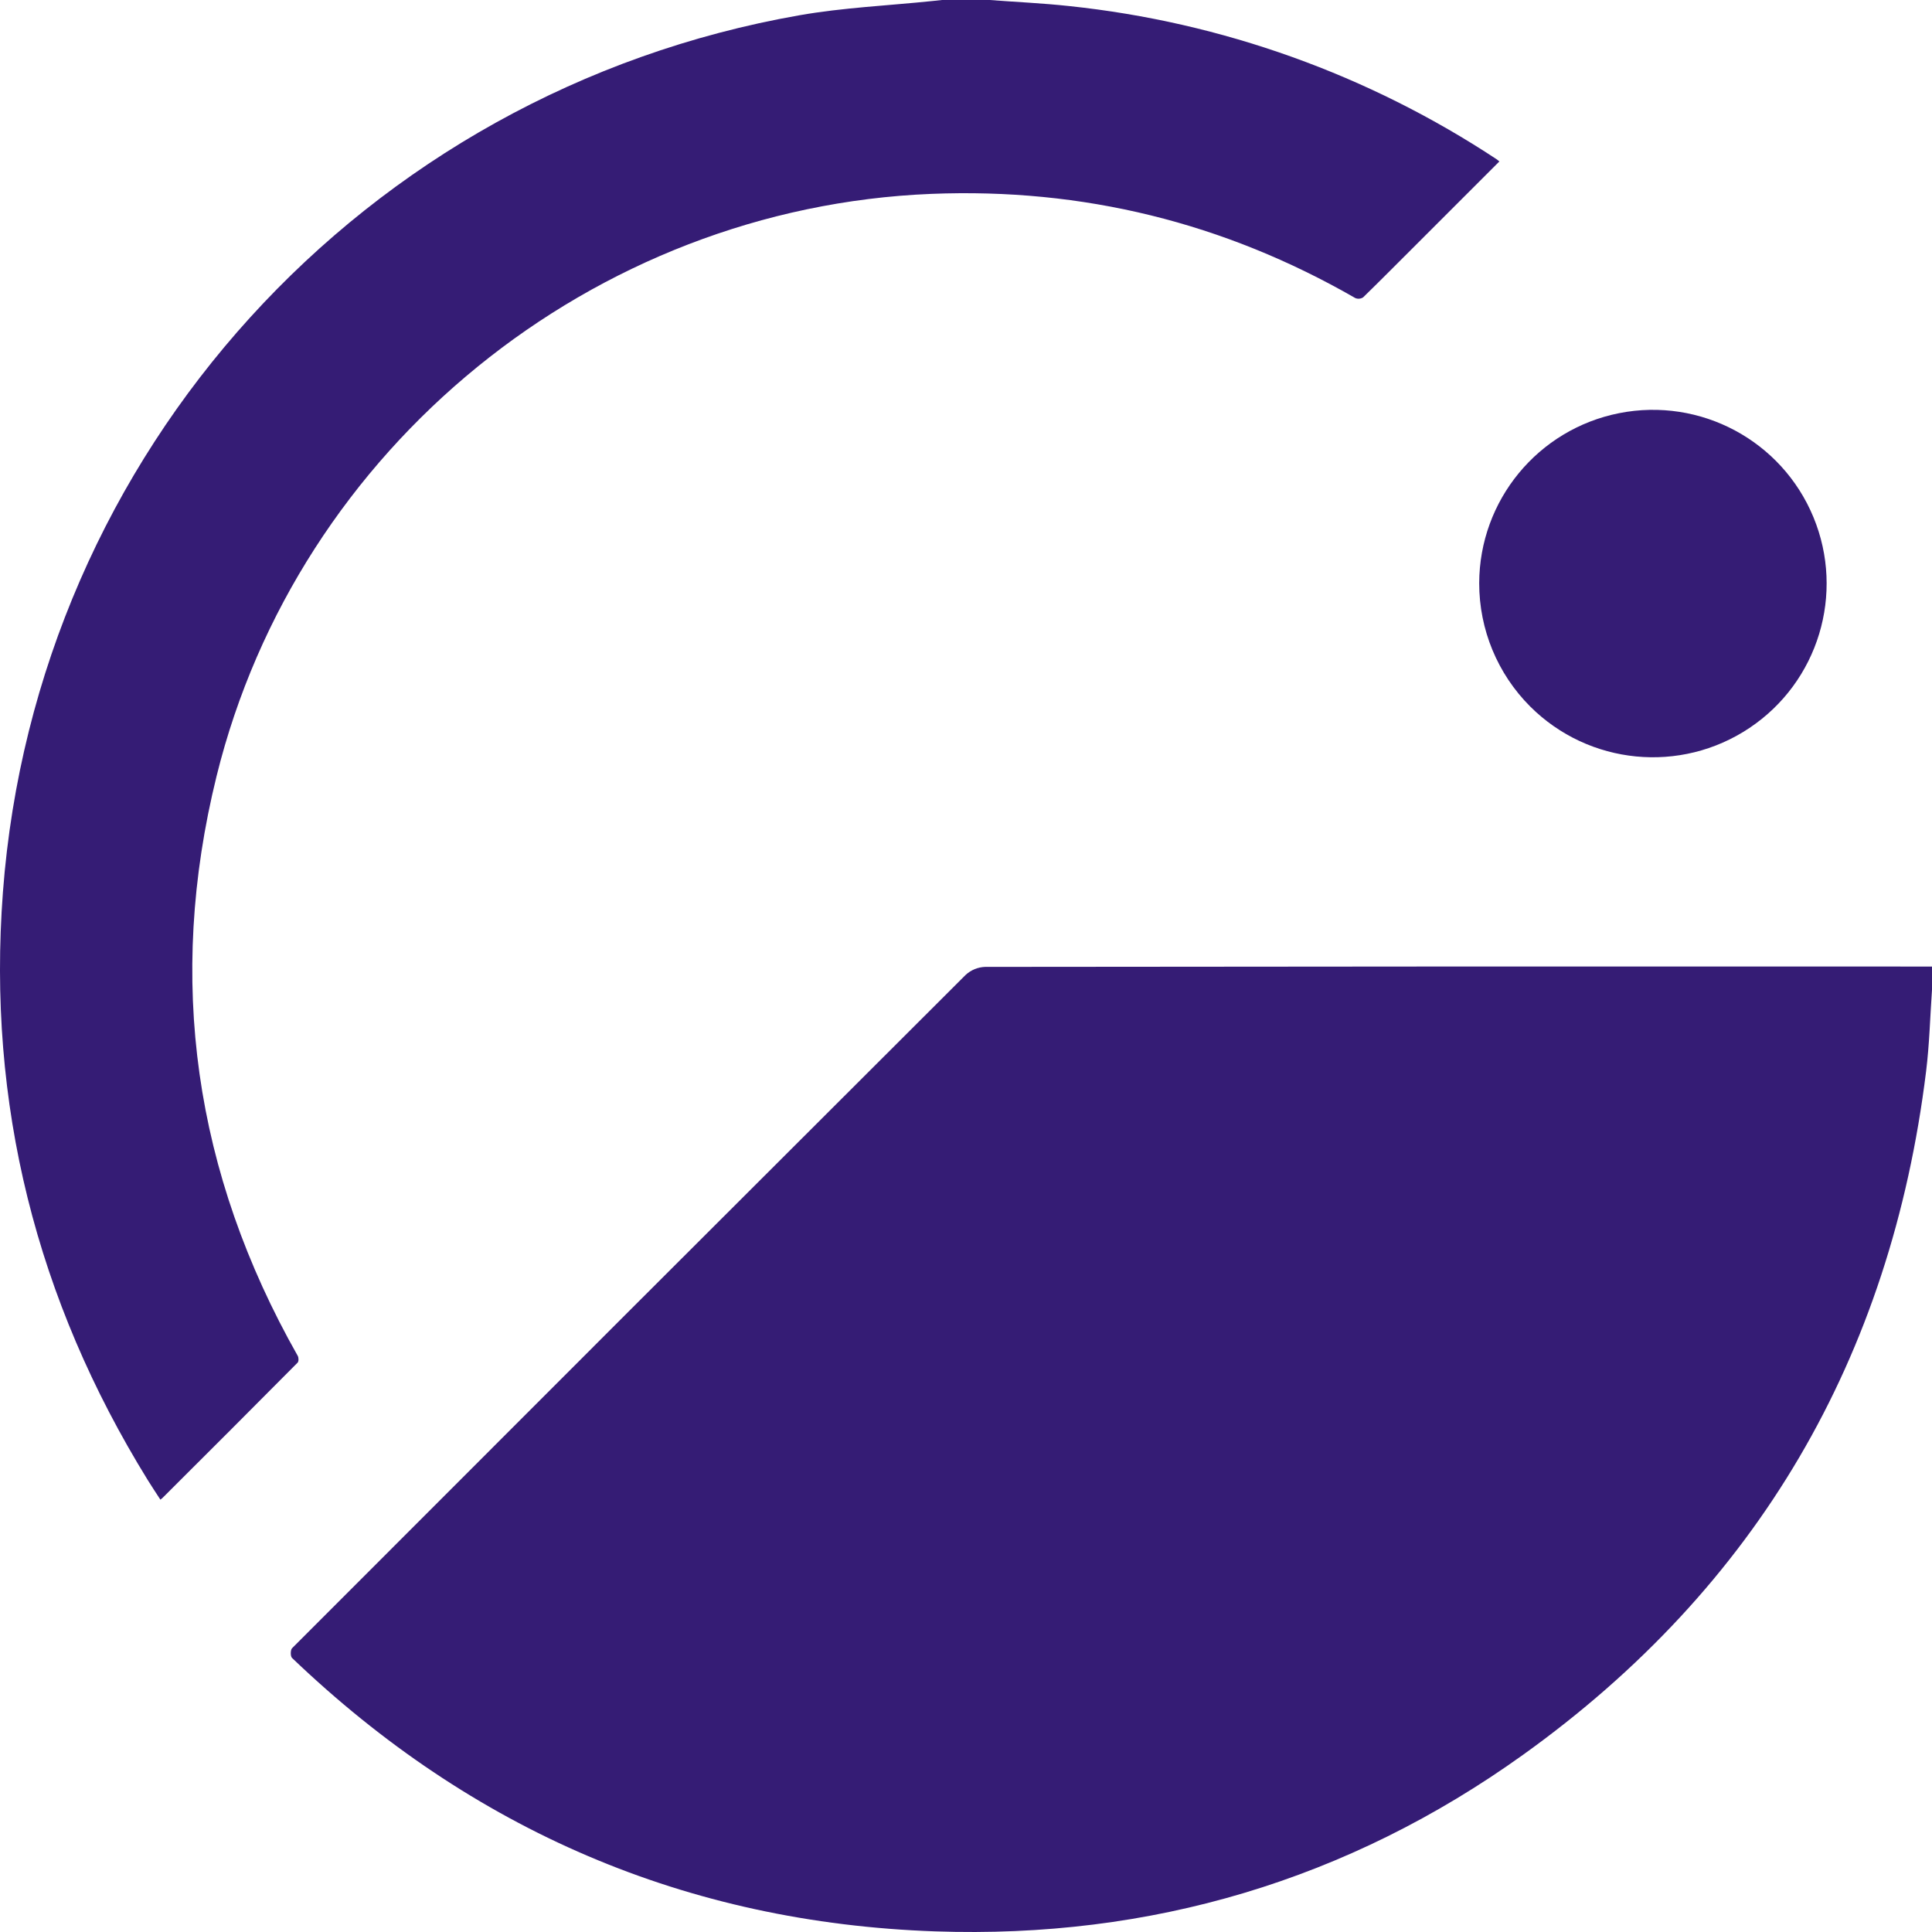
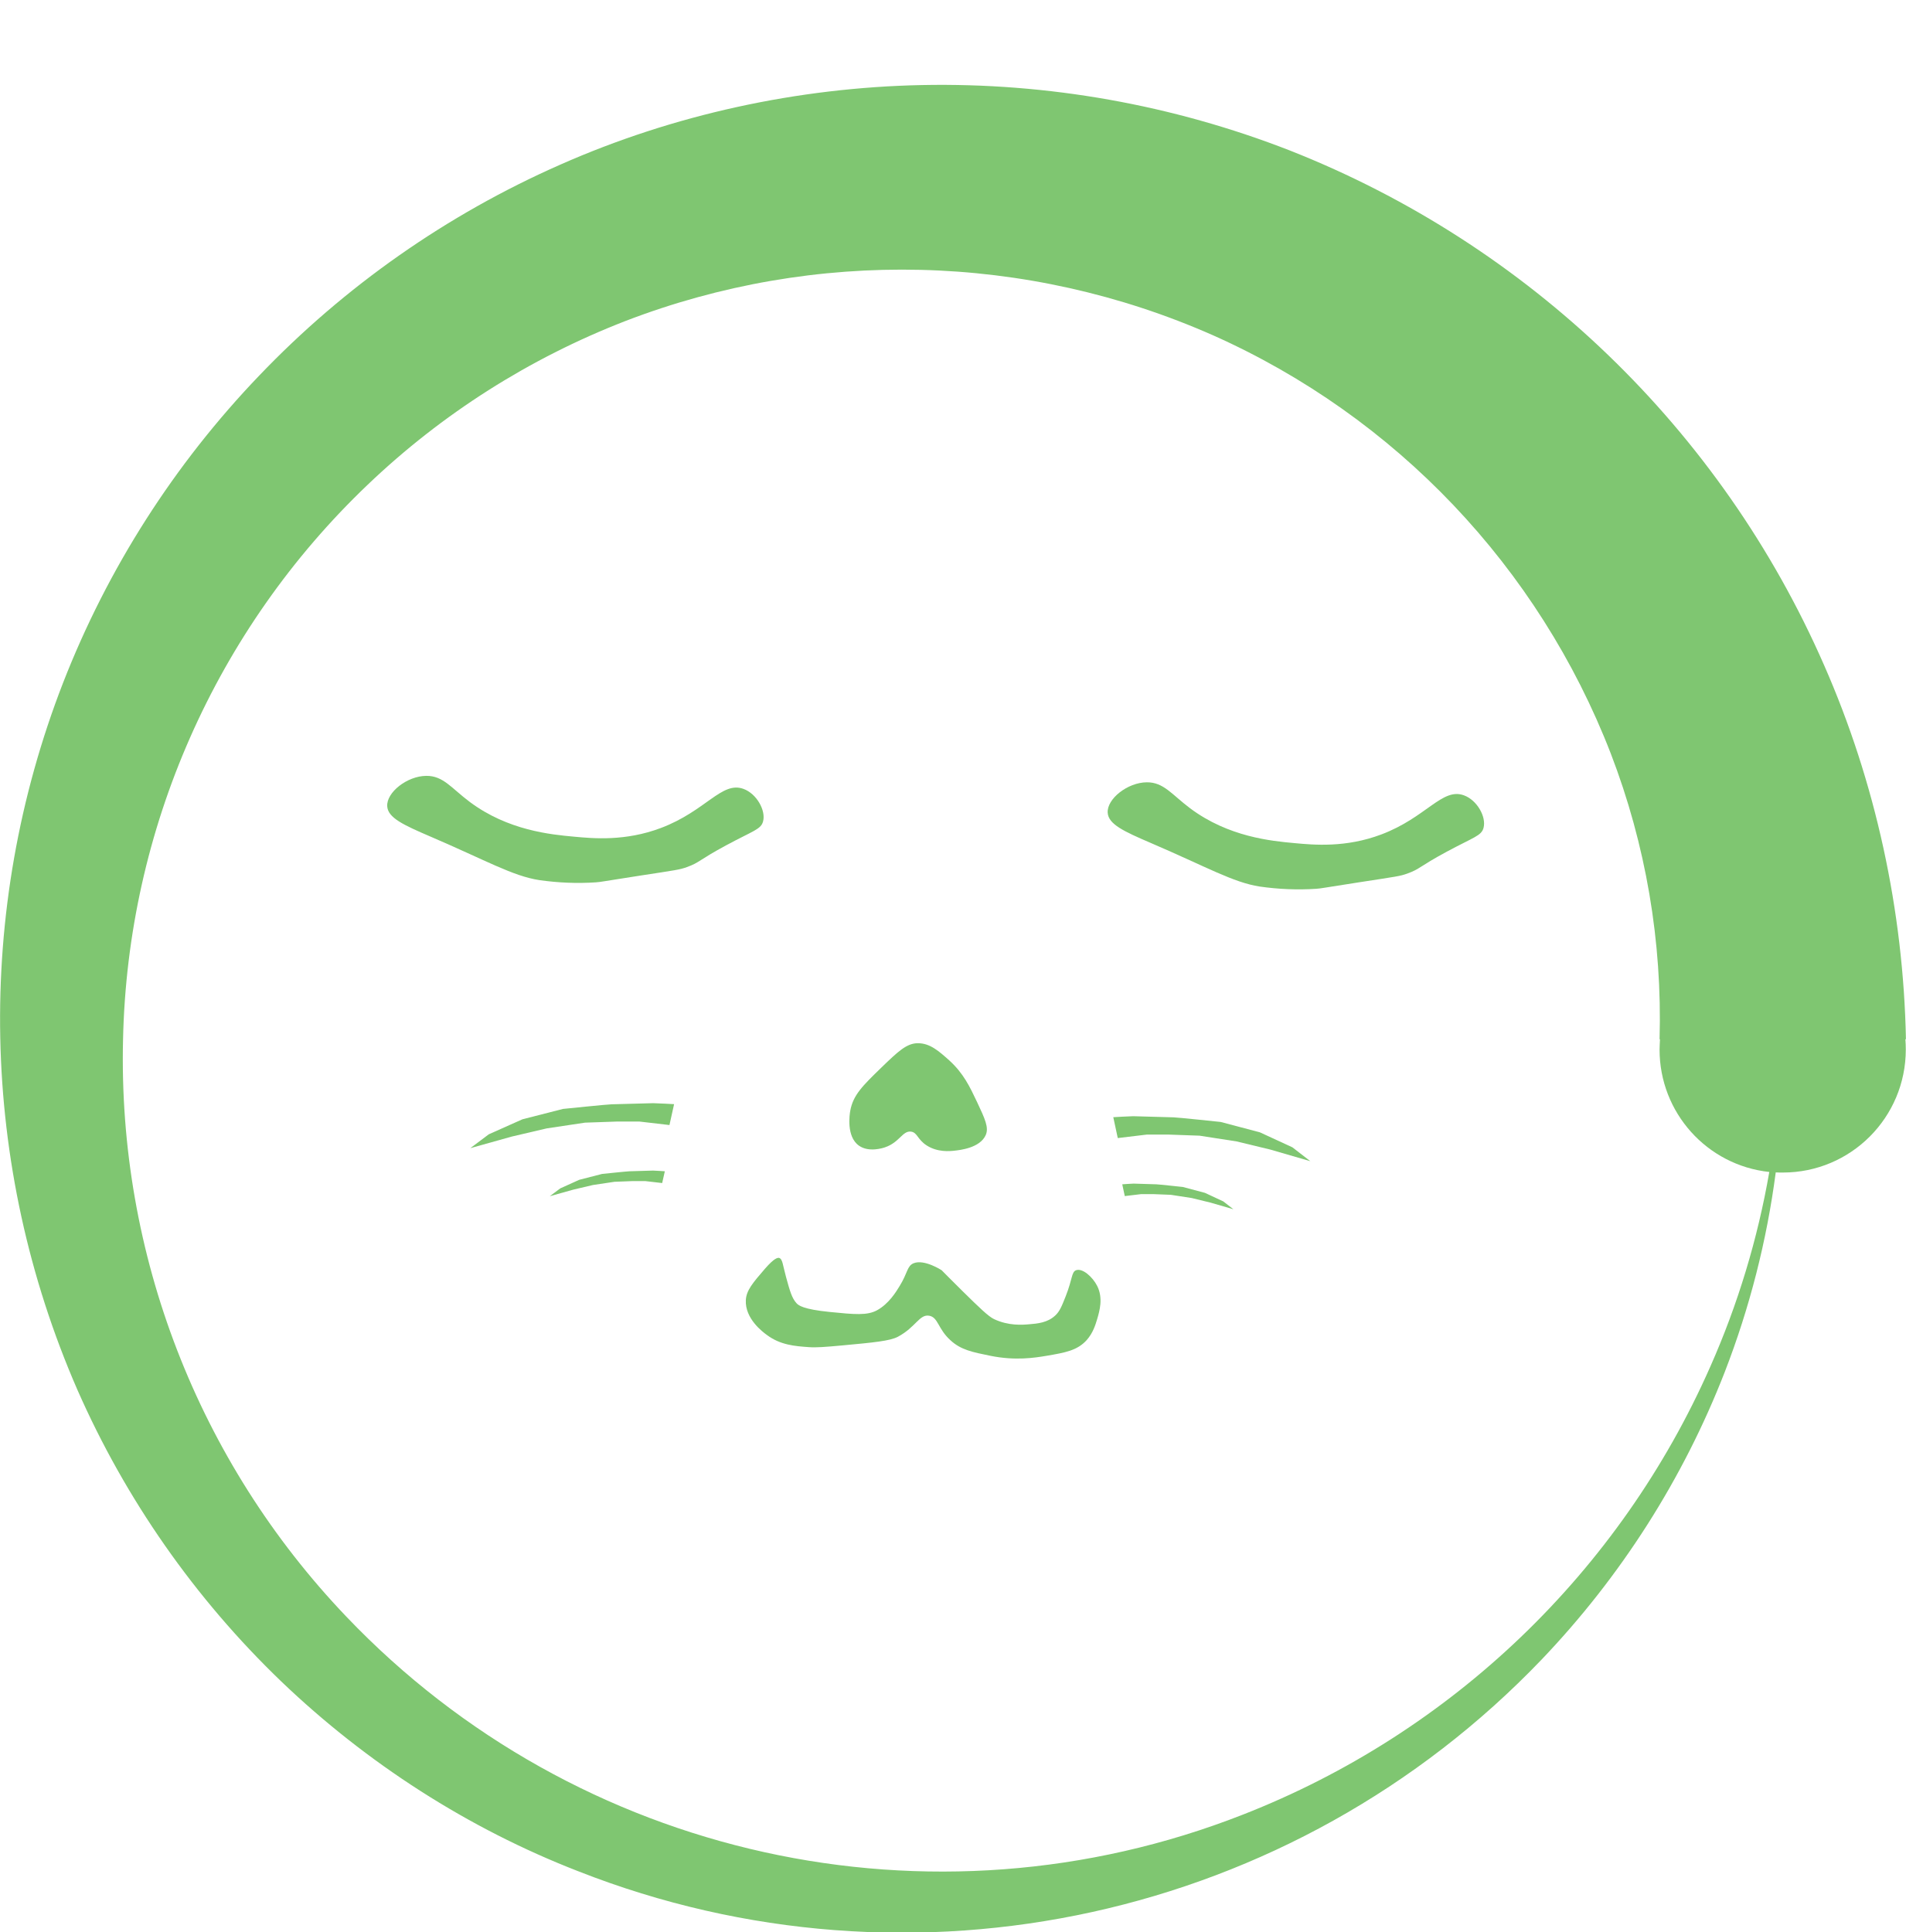
- <svg xmlns="http://www.w3.org/2000/svg" viewBox="0 0 957.38 957.38">
-   <g id="Layer_2" data-name="Layer 2">
-     <g id="Layer_2-2" data-name="Layer 2">
-       <g id="Layer_4_Image" data-name="Layer 4 Image">
-         <path d="M957.38,490.49c-.94,13.46-1.27,27-2.92,40.37C937,672.68,870.85,786.32,754.74,869.56c-86.74,62.18-184.64,91.2-291.28,87.51-123.3-4.28-229.61-50.2-318.76-135.51-.82-.79-.8-3.93,0-4.77q166.77-167,333.86-333.73a15,15,0,0,1,9.58-3.93q234.62-.29,469.24-.17Z" style="fill:#351c75" />
-         <path d="M490.33,0c13.15,1,26.33,1.58,39.43,3a474.63,474.63,0,0,1,212,76A15.32,15.32,0,0,1,743,80L702.19,120.8c-8.89,8.87-17.72,17.8-26.72,26.56a4.17,4.17,0,0,1-3.87.34Q574,91.57,461.56,96.07c-167.75,6.76-314,125.57-354.23,288.49C82.43,485.5,96.28,581.39,147.55,671.9c.49.86.52,2.76-.07,3.34q-33.39,33.64-67,67.09c-.22.22-.49.4-1,.81-2.11-3.27-4.23-6.43-6.23-9.66C18,644.06-6.45,546.92,1.45,442.06,17.91,224.09,180.16,45.5,396.06,7.58c21.82-3.83,44.15-4.8,66.24-7.1L466.81,0Z" style="fill:#351c75" />
-         <path d="M733,289a86.08,86.08,0,1,1,25.28,61.11A86.28,86.28,0,0,1,733,289Z" style="fill:#351c75" />
-       </g>
-     </g>
-   </g>
+ <svg xmlns="http://www.w3.org/2000/svg" version="1.1" id="Layer_1" x="0px" y="0px" viewBox="0 0 1360 1378.8" style="enable-background:new 0 0 1360 1378.8;" xml:space="preserve">
+   <style type="text/css">
+ 	.st0{fill:#7FC671;}
+ </style>
+   <path class="st0" d="M1360,741.7c-1.8-91.7-21.6-183.3-58.4-267c-73.5-168-210.6-300-381.2-367.3c-83.6-32.6-172.8-48.5-262.5-46.7  c-88.8,1.8-177.4,21.1-258.1,56.8C319,153.1,246,204.2,185,268C124.4,331.2,76.8,405.7,45,487.3c-63.3,162.9-59.6,344.3,10.2,504.5  c34.4,78.2,83.8,148.9,145.4,208.1c61.2,58.6,133.6,105.1,211.9,135.5c238.6,93.9,510.3,34.2,687.6-151.1  c56.5-59.2,100.9-128.8,130.6-205.1c17.8-45.9,30-93.7,36.4-142.5c1.7,0.1,3.5,0.1,5.1,0.1c48.5,0,87.7-39.3,87.7-87.8  c0-2.5-0.1-4.9-0.3-7.4L1360,741.7L1360,741.7z M1220.5,975.1c-64.6,146.6-184.6,261.7-333.8,320  c-222.1,87.1-474.9,31.3-639.6-141.4C141.4,1043,84.1,894.8,87.8,741.9c3.2-150,66.1-292.6,174.7-396.1  c52.9-50.5,115.3-90.1,183.5-116.6c135.7-52.3,286.6-48.7,419.6,10.1c130.3,58.1,232.3,165.4,283.8,298.5  c25,65,36.8,134.3,34.8,203.9h0.3c-0.1,2.4-0.3,4.9-0.3,7.4c0,44.8,33.7,82.5,78.3,87.3C1254.2,884.2,1240.1,930.8,1220.5,975.1z" />
+   <path class="st0" d="M530.5,563c-15.5-5.7-26.8,15.8-58.9,27.9c-25.4,9.6-48.2,7.5-62,6.2c-16.5-1.5-47.1-4.4-74.4-24.8  c-13.1-9.8-18.9-18.7-31-18.6c-13.7,0.1-28.5,11.8-27.9,21.7c0.5,8.2,11.4,13.3,31,21.7c39.6,17,58.6,28.1,77.5,31  c13.3,1.9,26.8,2.5,40.3,1.6c4.1-0.3,3.8-0.5,31-4.7c26.7-4.1,28.8-4.3,34.1-6.2c9.3-3.4,7.9-4.7,27.9-15.5  c19.5-10.5,24.9-11.4,26.4-17.1C546.6,578.4,539.9,566.4,530.5,563z" />
+   <path class="st0" d="M1044.6,567.6c-15.5-5.7-26.8,15.8-58.9,27.9c-25.4,9.6-48.2,7.5-62,6.2c-16.5-1.5-47.1-4.4-74.4-24.8  c-13.1-9.8-18.9-18.7-31-18.6c-13.7,0.1-28.5,11.8-27.9,21.7c0.5,8.2,11.4,13.3,31,21.7c39.6,17,58.6,28.1,77.5,31  c13.3,1.9,26.8,2.5,40.3,1.6c4.1-0.3,3.8-0.5,31-4.7c26.7-4.1,28.8-4.3,34.1-6.2c9.3-3.4,7.9-4.7,27.9-15.5  c19.5-10.5,24.9-11.4,26.4-17.1C1060.7,583,1054,571,1044.6,567.6z" />
+   <path class="st0" d="M655,744.5c-8,0-14.1,5.8-26,17.3c-13.4,13-20.3,19.7-22.3,31c-0.4,2.2-3,18.3,6.2,24.8c7,5,17.2,1.7,18.6,1.2  c10.4-3.5,12.5-12,18.6-11.2c4.6,0.7,4.4,5.5,11.2,9.9c7.7,4.9,16.3,4.1,19.8,3.7s18.2-1.8,22.3-11.2c2.3-5.3-0.5-11.4-6.2-23.5  c-5.2-11-9.7-20.5-19.8-29.7C669.9,750.1,663.6,744.5,655,744.5z" />
+   <path class="st0" d="M545.9,905.4c-8.9,10.3-13.3,15.5-13.7,22.4c-0.7,13.3,12.1,22.8,15,24.9c9.6,7.2,20,8,29.9,8.7  c5.4,0.4,11.6-0.1,23.7-1.2c22.7-2.1,34.2-3.2,39.9-6.2c12.9-6.9,15.4-16.3,22.4-15c6.4,1.2,6.1,9.3,15,17.4  c7.5,7,15.9,8.6,28.7,11.2c17.7,3.6,31.6,1.4,39.9,0c13.5-2.3,22-3.8,28.7-11.2c4.6-5.2,6.3-11,7.5-15c1.7-5.8,4.4-15,0-23.7  c-3.3-6.5-10.5-12.8-15-11.2c-3.4,1.2-2.5,6.1-7.5,18.7c-2.8,7.1-4.3,10.8-7.5,13.7c-5.4,5-12.3,5.7-18.7,6.2  c-4.6,0.4-14.5,1.2-24.9-3.7c-4-1.9-10.2-7.9-22.4-19.9c-6.2-6.1-15-15-15-15l0,0c0,0-12.3-8-19.9-5c-4.8,1.9-4.2,6.8-10,16.2  c-2.6,4.3-7.8,12.8-16.2,17.4c-7,3.8-15.9,3-33.7,1.2c-19.2-1.9-22.4-4.8-23.7-6.2c-3.4-3.7-4.8-8.9-7.5-18.7  c-2.4-8.7-2.4-12.9-5-13.7C554.9,897.6,552.7,897.6,545.9,905.4z" />
+   <path class="st0" d="M481,788l-3.3,14.9l-21.5-2.5h-15.7l-23.1,0.8l-27.3,4.1l-24.8,5.8l-29.7,8.3l13.2-9.9l24-10.7l28.9-7.4  c0,0,32.2-3.3,34.7-3.3s27.3-0.8,29.7-0.8S481,788,481,788z" />
+   <path class="st0" d="M474.4,835.9l-1.9,8.4l-12.1-1.4h-8.9l-13,0.5l-15.4,2.3l-14,3.3l-16.8,4.7l7.5-5.6l13.5-6.1l16.3-4.2  c0,0,18.2-1.9,19.6-1.9s15.4-0.5,16.8-0.5S474.4,835.9,474.4,835.9z" />
+   <path class="st0" d="M794.4,797.3l3.2,14.9l20.8-2.5h15.2l22.4,0.8l26.4,4.1l24,5.8l28.6,8.3l-12.8-9.9L899,808.1l-28-7.4  c0,0-31.2-3.3-33.6-3.3c-2.4,0-26.4-0.8-28.8-0.8C806.2,796.6,794.4,797.3,794.4,797.3z" />
+   <path class="st0" d="M800.8,845.2l1.8,8.4l11.7-1.4h8.6l12.6,0.5l14.9,2.3l13.5,3.3l16.2,4.7l-7.2-5.6l-13.1-6.1l-15.8-4.2  c0,0-17.6-1.9-18.9-1.9s-14.9-0.5-16.2-0.5S800.8,845.2,800.8,845.2z" />
</svg>
